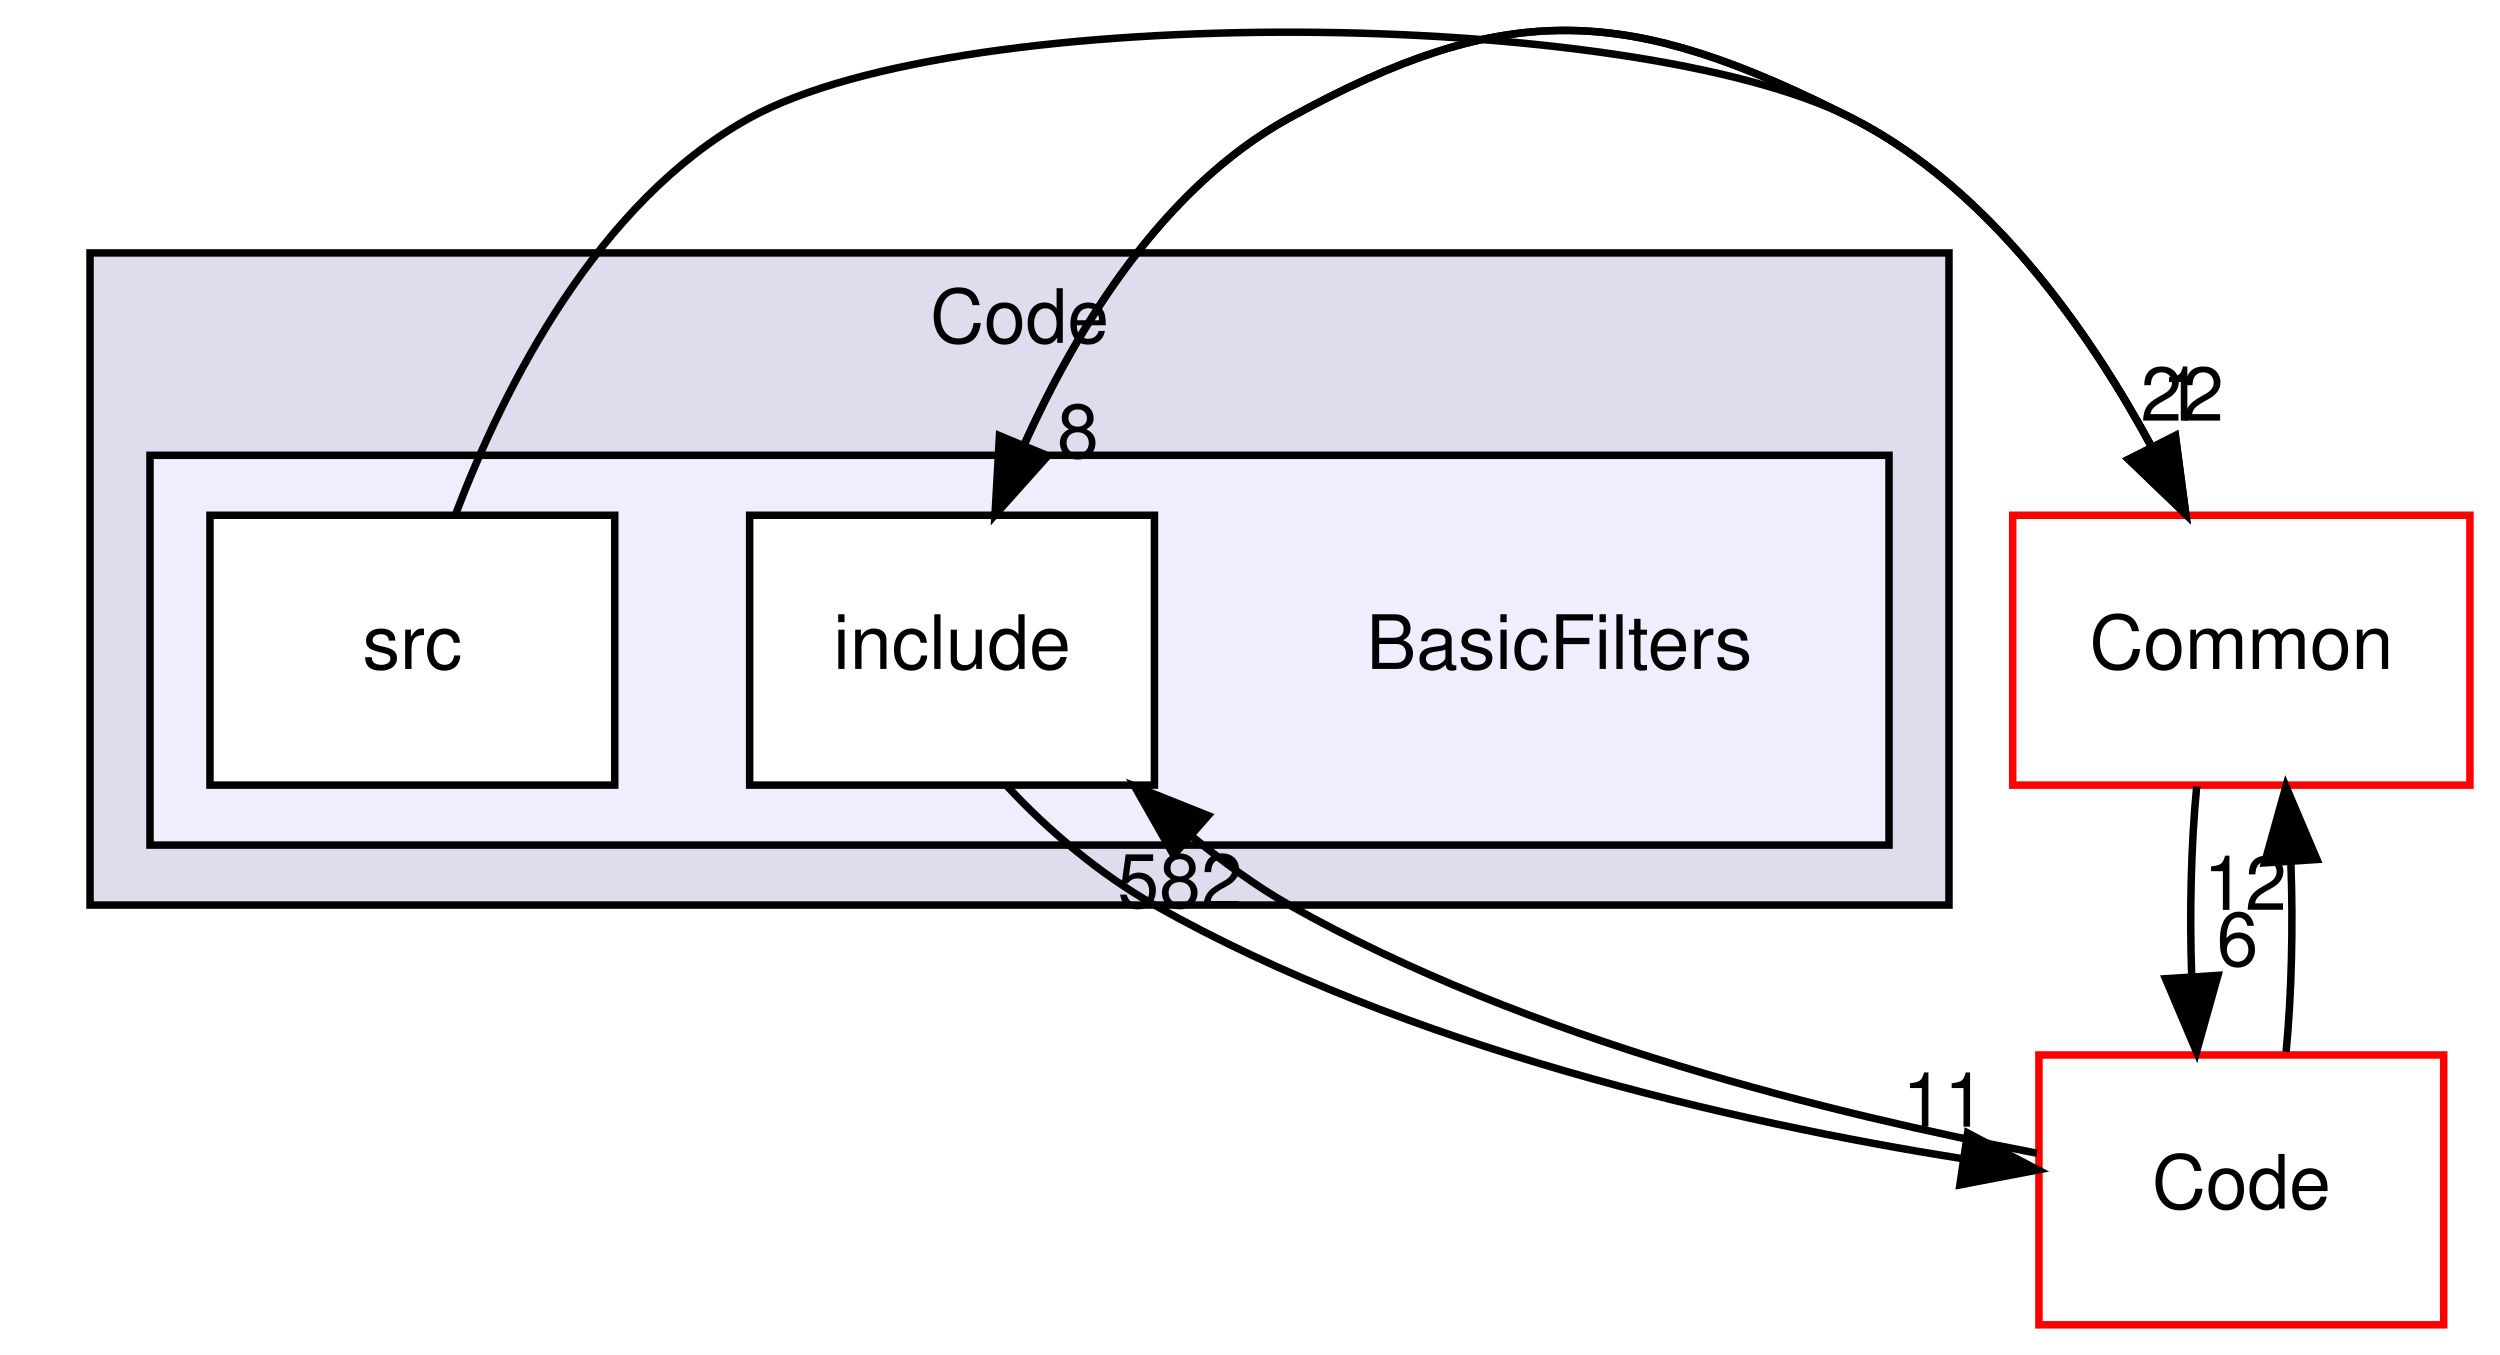
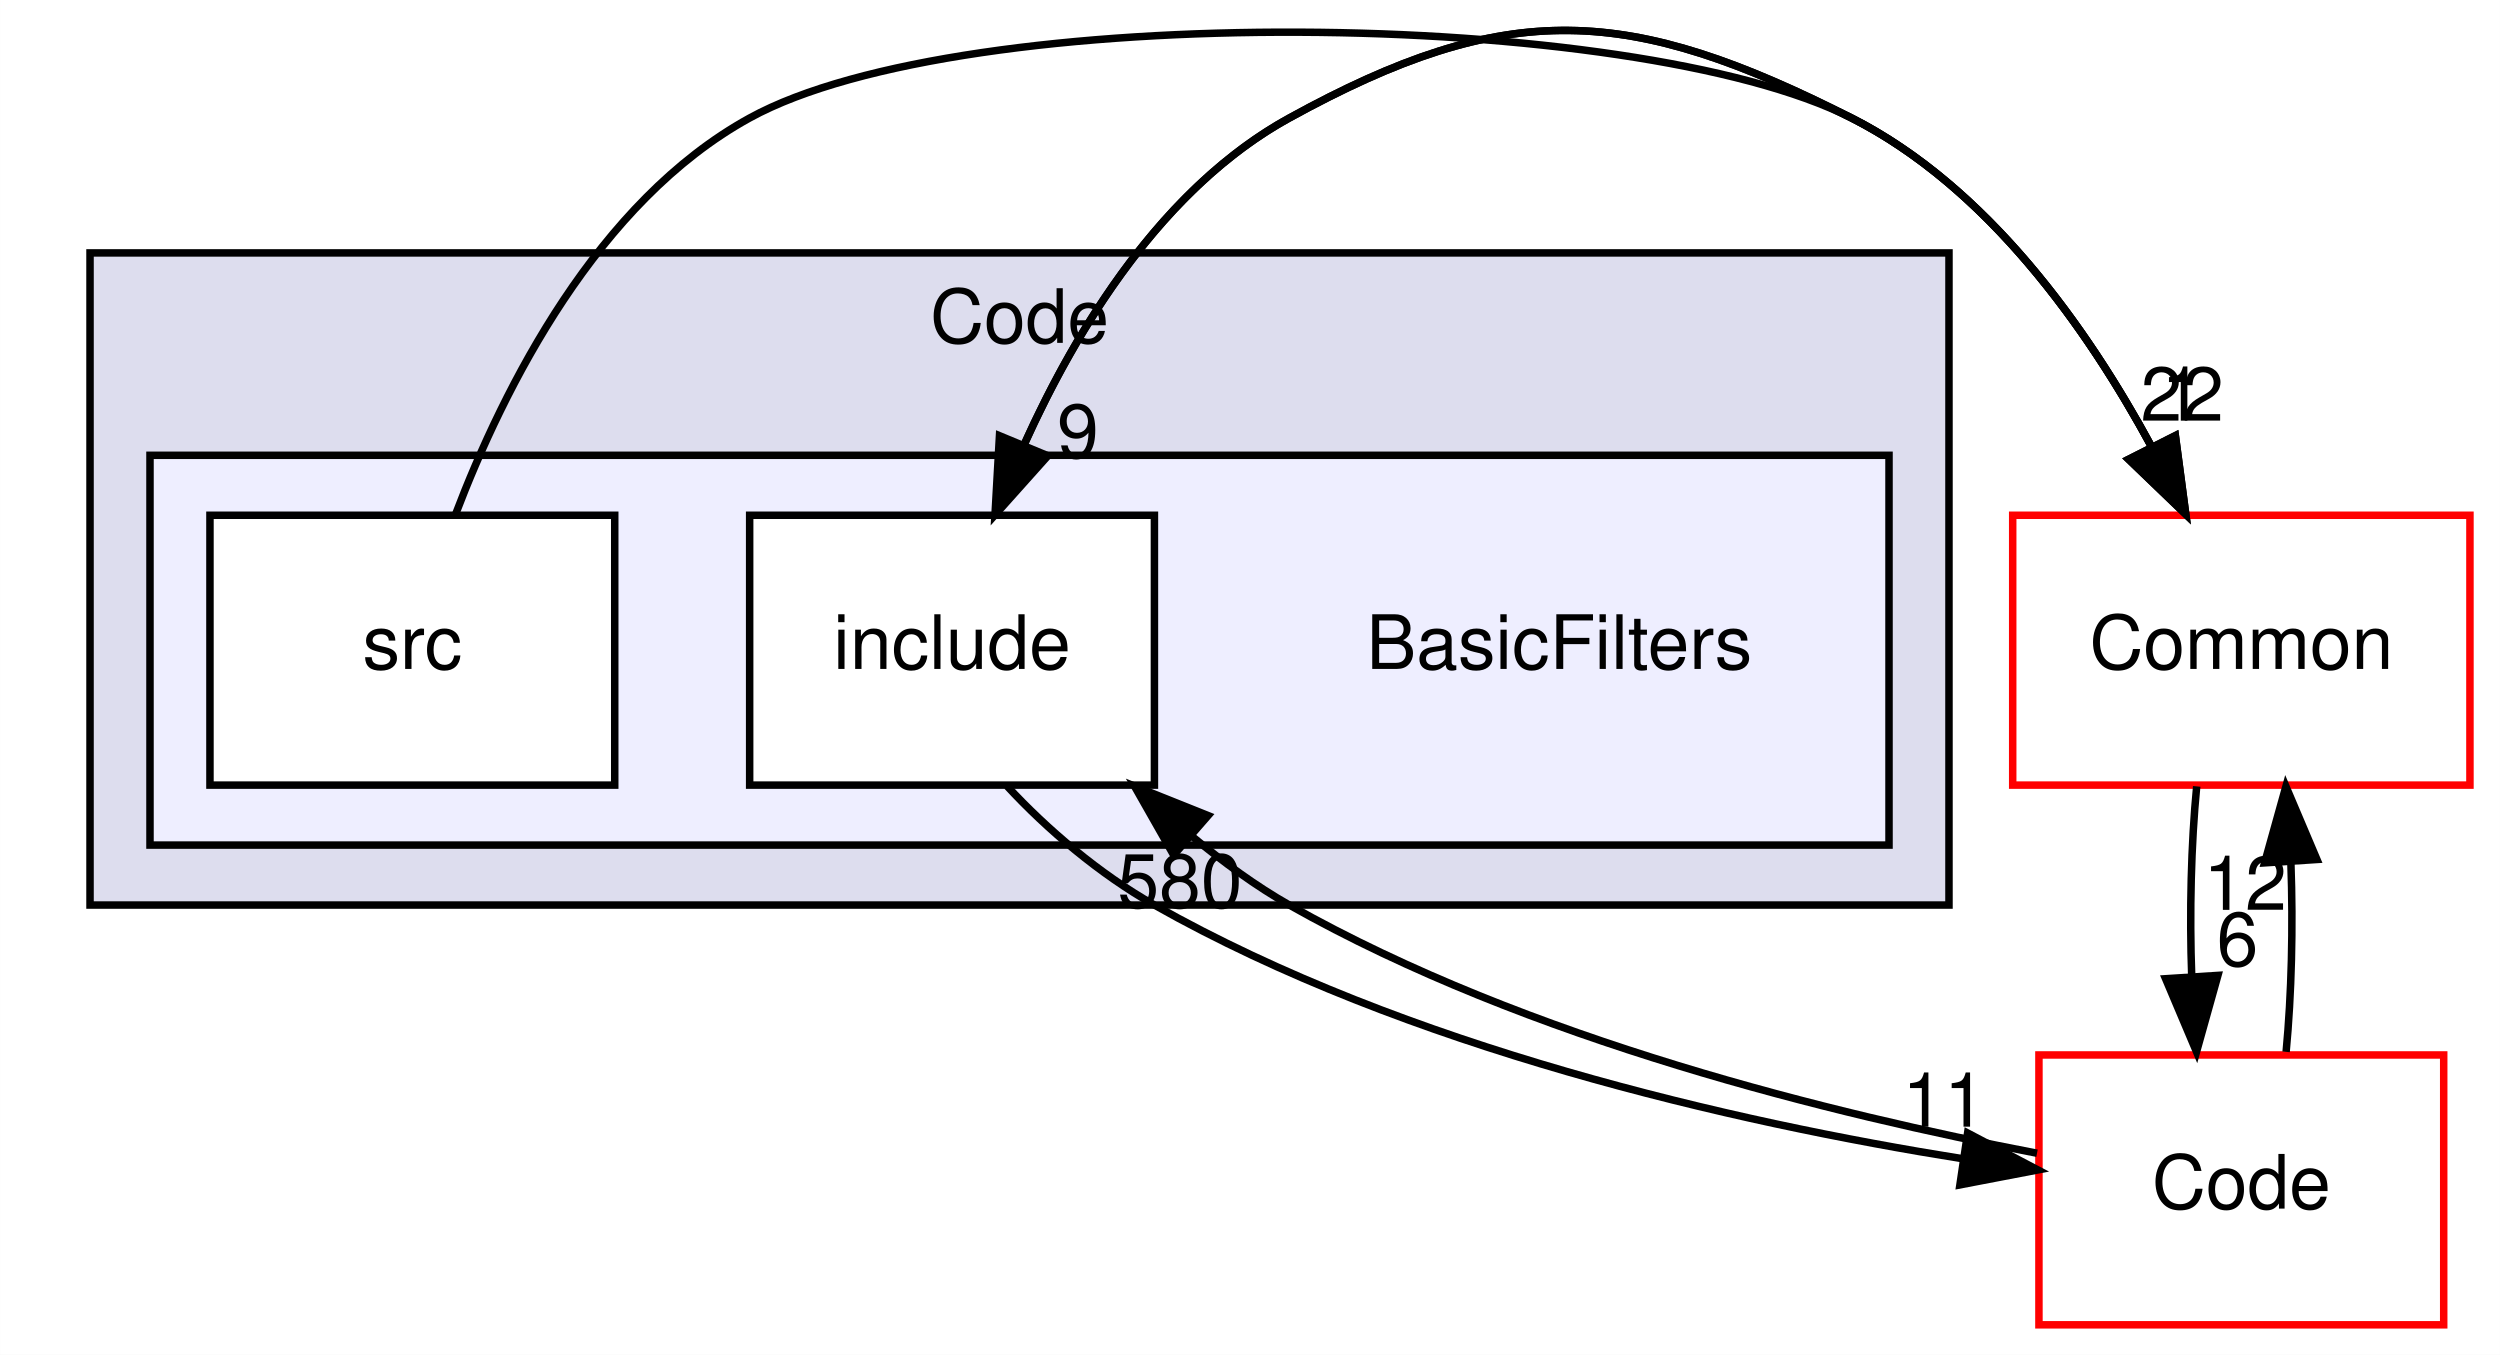
<svg xmlns="http://www.w3.org/2000/svg" xmlns:xlink="http://www.w3.org/1999/xlink" width="334pt" height="181pt" viewBox="0.00 0.00 333.50 180.74">
  <g id="graph0" class="graph" transform="scale(1 1) rotate(0) translate(4 176.7406)">
    <polygon fill="#ffffff" stroke="transparent" points="-4,4 -4,-176.741 329.5,-176.741 329.5,4 -4,4" />
    <g id="clust1" class="cluster">
      <g id="a_clust1">
        <a xlink:href="dir_b9cb50edb61d9a37345e1397b3ccbbdc.html" target="_top" xlink:title="Code">
          <polygon fill="#ddddee" stroke="#000000" points="8,-56 8,-143 256,-143 256,-56 8,-56" />
          <text text-anchor="middle" x="132" y="-131" font-family="Helvetica,sans-Serif" font-size="10.00" fill="#000000">Code</text>
        </a>
      </g>
    </g>
    <g id="clust2" class="cluster">
      <g id="a_clust2">
        <a xlink:href="dir_dbb0507b3639155bebaec74fe5b3f957.html" target="_top">
          <polygon fill="#eeeeff" stroke="#000000" points="16,-64 16,-116 248,-116 248,-64 16,-64" />
        </a>
      </g>
    </g>
    <g id="node1" class="node">
      <text text-anchor="middle" x="204" y="-87.5" font-family="Helvetica,sans-Serif" font-size="10.00" fill="#000000">BasicFilters</text>
    </g>
    <g id="node2" class="node">
      <g id="a_node2">
        <a xlink:href="dir_7d59d9d95655f54e00bb9c93e4ffe47f.html" target="_top" xlink:title="include">
          <polygon fill="#ffffff" stroke="#000000" points="150,-108 96,-108 96,-72 150,-72 150,-108" />
          <text text-anchor="middle" x="123" y="-87.5" font-family="Helvetica,sans-Serif" font-size="10.00" fill="#000000">include</text>
        </a>
      </g>
    </g>
    <g id="node4" class="node">
      <g id="a_node4">
        <a xlink:href="dir_1ba33b307118a85c0794d13b60d0caea.html" target="_top" xlink:title="Common">
          <polygon fill="#ffffff" stroke="#ff0000" points="325.5,-108 264.5,-108 264.5,-72 325.5,-72 325.5,-108" />
          <text text-anchor="middle" x="295" y="-87.5" font-family="Helvetica,sans-Serif" font-size="10.00" fill="#000000">Common</text>
        </a>
      </g>
    </g>
    <g id="edge6" class="edge">
      <path fill="none" stroke="#000000" d="M128.729,-108.038C135.234,-125.135 147.669,-149.815 168,-161 197.206,-177.067 213.271,-176.076 243,-161 261.112,-151.815 274.434,-133.029 283.057,-117.087" />
      <polygon fill="#000000" stroke="#000000" points="286.201,-118.626 287.593,-108.123 279.955,-115.466 286.201,-118.626" />
      <g id="a_edge6-headlabel">
        <a xlink:href="dir_000005_000006.html" target="_top" xlink:title="22">
          <text text-anchor="middle" x="287.112" y="-120.615" font-family="Helvetica,sans-Serif" font-size="10.00" fill="#000000">22</text>
        </a>
      </g>
    </g>
    <g id="node5" class="node">
      <g id="a_node5">
        <a xlink:href="dir_f39368514e927ff3df32776217a2e927.html" target="_top" xlink:title="Code">
          <polygon fill="#ffffff" stroke="#ff0000" points="322,-36 268,-36 268,0 322,0 322,-36" />
          <text text-anchor="middle" x="295" y="-15.5" font-family="Helvetica,sans-Serif" font-size="10.00" fill="#000000">Code</text>
        </a>
      </g>
    </g>
    <g id="edge7" class="edge">
      <path fill="none" stroke="#000000" d="M130.337,-71.872C135.672,-66.102 142.666,-60.147 150,-56 183.552,-37.027 227.19,-27.026 257.954,-22.132" />
      <polygon fill="#000000" stroke="#000000" points="258.483,-25.592 267.861,-20.663 257.456,-18.668 258.483,-25.592" />
      <g id="a_edge7-headlabel">
        <a xlink:href="dir_000005_000008.html" target="_top" xlink:title="11">
          <text text-anchor="middle" x="255.344" y="-26.428" font-family="Helvetica,sans-Serif" font-size="10.00" fill="#000000">11</text>
        </a>
      </g>
    </g>
    <g id="node3" class="node">
      <g id="a_node3">
        <a xlink:href="dir_348feb2136d7d59828297595b66d3e24.html" target="_top" xlink:title="src">
          <polygon fill="#ffffff" stroke="#000000" points="78,-108 24,-108 24,-72 78,-72 78,-108" />
          <text text-anchor="middle" x="51" y="-87.5" font-family="Helvetica,sans-Serif" font-size="10.00" fill="#000000">src</text>
        </a>
      </g>
    </g>
    <g id="edge3" class="edge">
      <path fill="none" stroke="#000000" d="M56.729,-108.038C63.234,-125.135 75.669,-149.815 96,-161 124.621,-176.746 213.865,-175.775 243,-161 261.112,-151.815 274.434,-133.029 283.057,-117.087" />
      <polygon fill="#000000" stroke="#000000" points="286.201,-118.626 287.593,-108.123 279.955,-115.466 286.201,-118.626" />
      <g id="a_edge3-headlabel">
        <a xlink:href="dir_000019_000006.html" target="_top" xlink:title="1">
          <text text-anchor="middle" x="287.112" y="-120.615" font-family="Helvetica,sans-Serif" font-size="10.00" fill="#000000">1</text>
        </a>
      </g>
    </g>
    <g id="edge2" class="edge">
      <path fill="none" stroke="#000000" d="M287.593,-108.123C279.478,-125.285 264.666,-150.012 243,-161 213.271,-176.076 197.206,-177.067 168,-161 151.164,-151.738 139.742,-133.221 132.619,-117.419" />
      <polygon fill="#000000" stroke="#000000" points="135.793,-115.935 128.729,-108.038 129.327,-118.616 135.793,-115.935" />
      <g id="a_edge2-headlabel">
-         <a xlink:href="dir_000006_000005.html" target="_top" xlink:title="8">
-           <text text-anchor="middle" x="139.792" y="-115.668" font-family="Helvetica,sans-Serif" font-size="10.00" fill="#000000">8</text>
+         <a xlink:href="dir_000006_000005.html" target="_top" xlink:title="9">
+           <text text-anchor="middle" x="139.792" y="-115.668" font-family="Helvetica,sans-Serif" font-size="10.00" fill="#000000">9</text>
        </a>
      </g>
    </g>
    <g id="edge1" class="edge">
      <path fill="none" stroke="#000000" d="M289.048,-71.831C288.297,-64.131 288.076,-54.974 288.385,-46.417" />
      <polygon fill="#000000" stroke="#000000" points="291.879,-46.616 289.024,-36.413 284.894,-46.17 291.879,-46.616" />
      <g id="a_edge1-headlabel">
        <a xlink:href="dir_000006_000008.html" target="_top" xlink:title="6">
          <text text-anchor="middle" x="294.484" y="-47.884" font-family="Helvetica,sans-Serif" font-size="10.00" fill="#000000">6</text>
        </a>
      </g>
    </g>
    <g id="edge5" class="edge">
      <path fill="none" stroke="#000000" d="M267.744,-22.891C240.925,-28.03 199.903,-37.959 168,-56 163.531,-58.527 159.188,-61.725 155.041,-65.144" />
      <polygon fill="#000000" stroke="#000000" points="152.563,-62.661 147.327,-71.872 157.164,-67.937 152.563,-62.661" />
      <g id="a_edge5-headlabel">
-         <a xlink:href="dir_000008_000005.html" target="_top" xlink:title="582">
-           <text text-anchor="middle" x="153.406" y="-55.659" font-family="Helvetica,sans-Serif" font-size="10.00" fill="#000000">582</text>
+         <a xlink:href="dir_000008_000005.html" target="_top" xlink:title="580">
+           <text text-anchor="middle" x="153.406" y="-55.659" font-family="Helvetica,sans-Serif" font-size="10.00" fill="#000000">580</text>
        </a>
      </g>
    </g>
    <g id="edge4" class="edge">
      <path fill="none" stroke="#000000" d="M300.976,-36.413C301.707,-44.059 301.92,-53.108 301.615,-61.573" />
      <polygon fill="#000000" stroke="#000000" points="298.105,-61.626 300.952,-71.831 305.09,-62.078 298.105,-61.626" />
      <g id="a_edge4-headlabel">
        <a xlink:href="dir_000008_000006.html" target="_top" xlink:title="12">
          <text text-anchor="middle" x="295.503" y="-55.356" font-family="Helvetica,sans-Serif" font-size="10.00" fill="#000000">12</text>
        </a>
      </g>
    </g>
  </g>
</svg>
